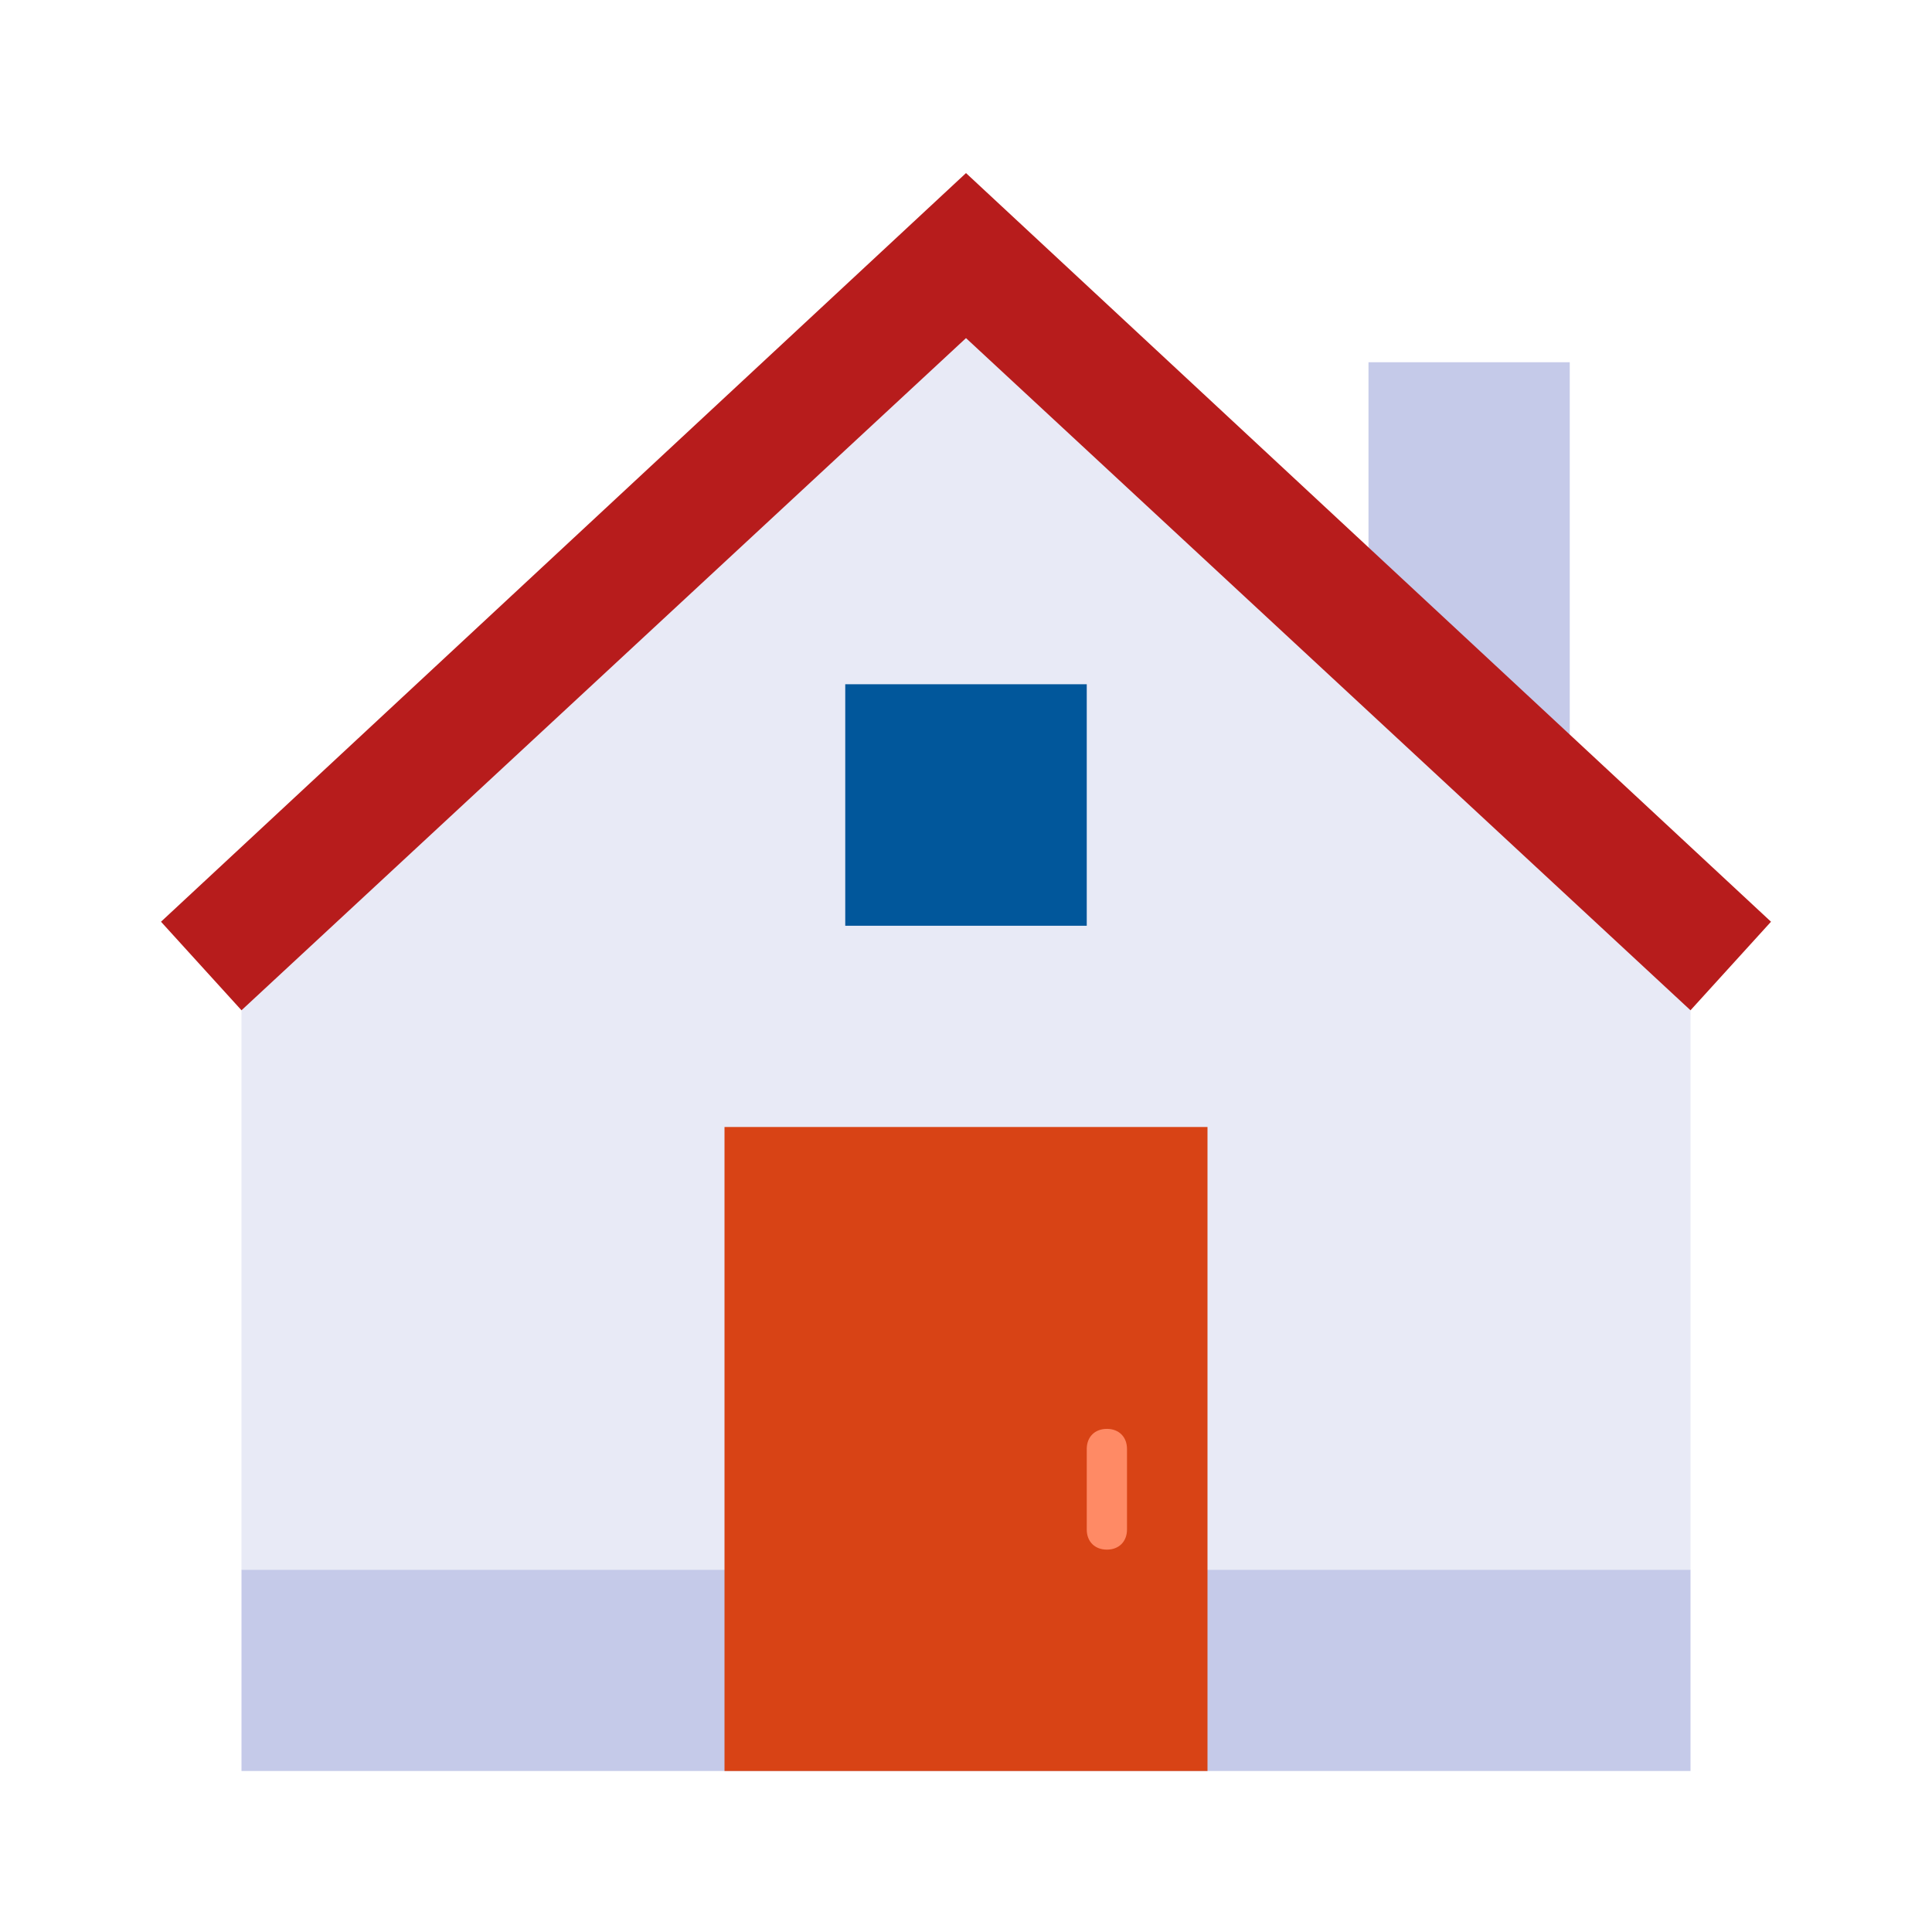
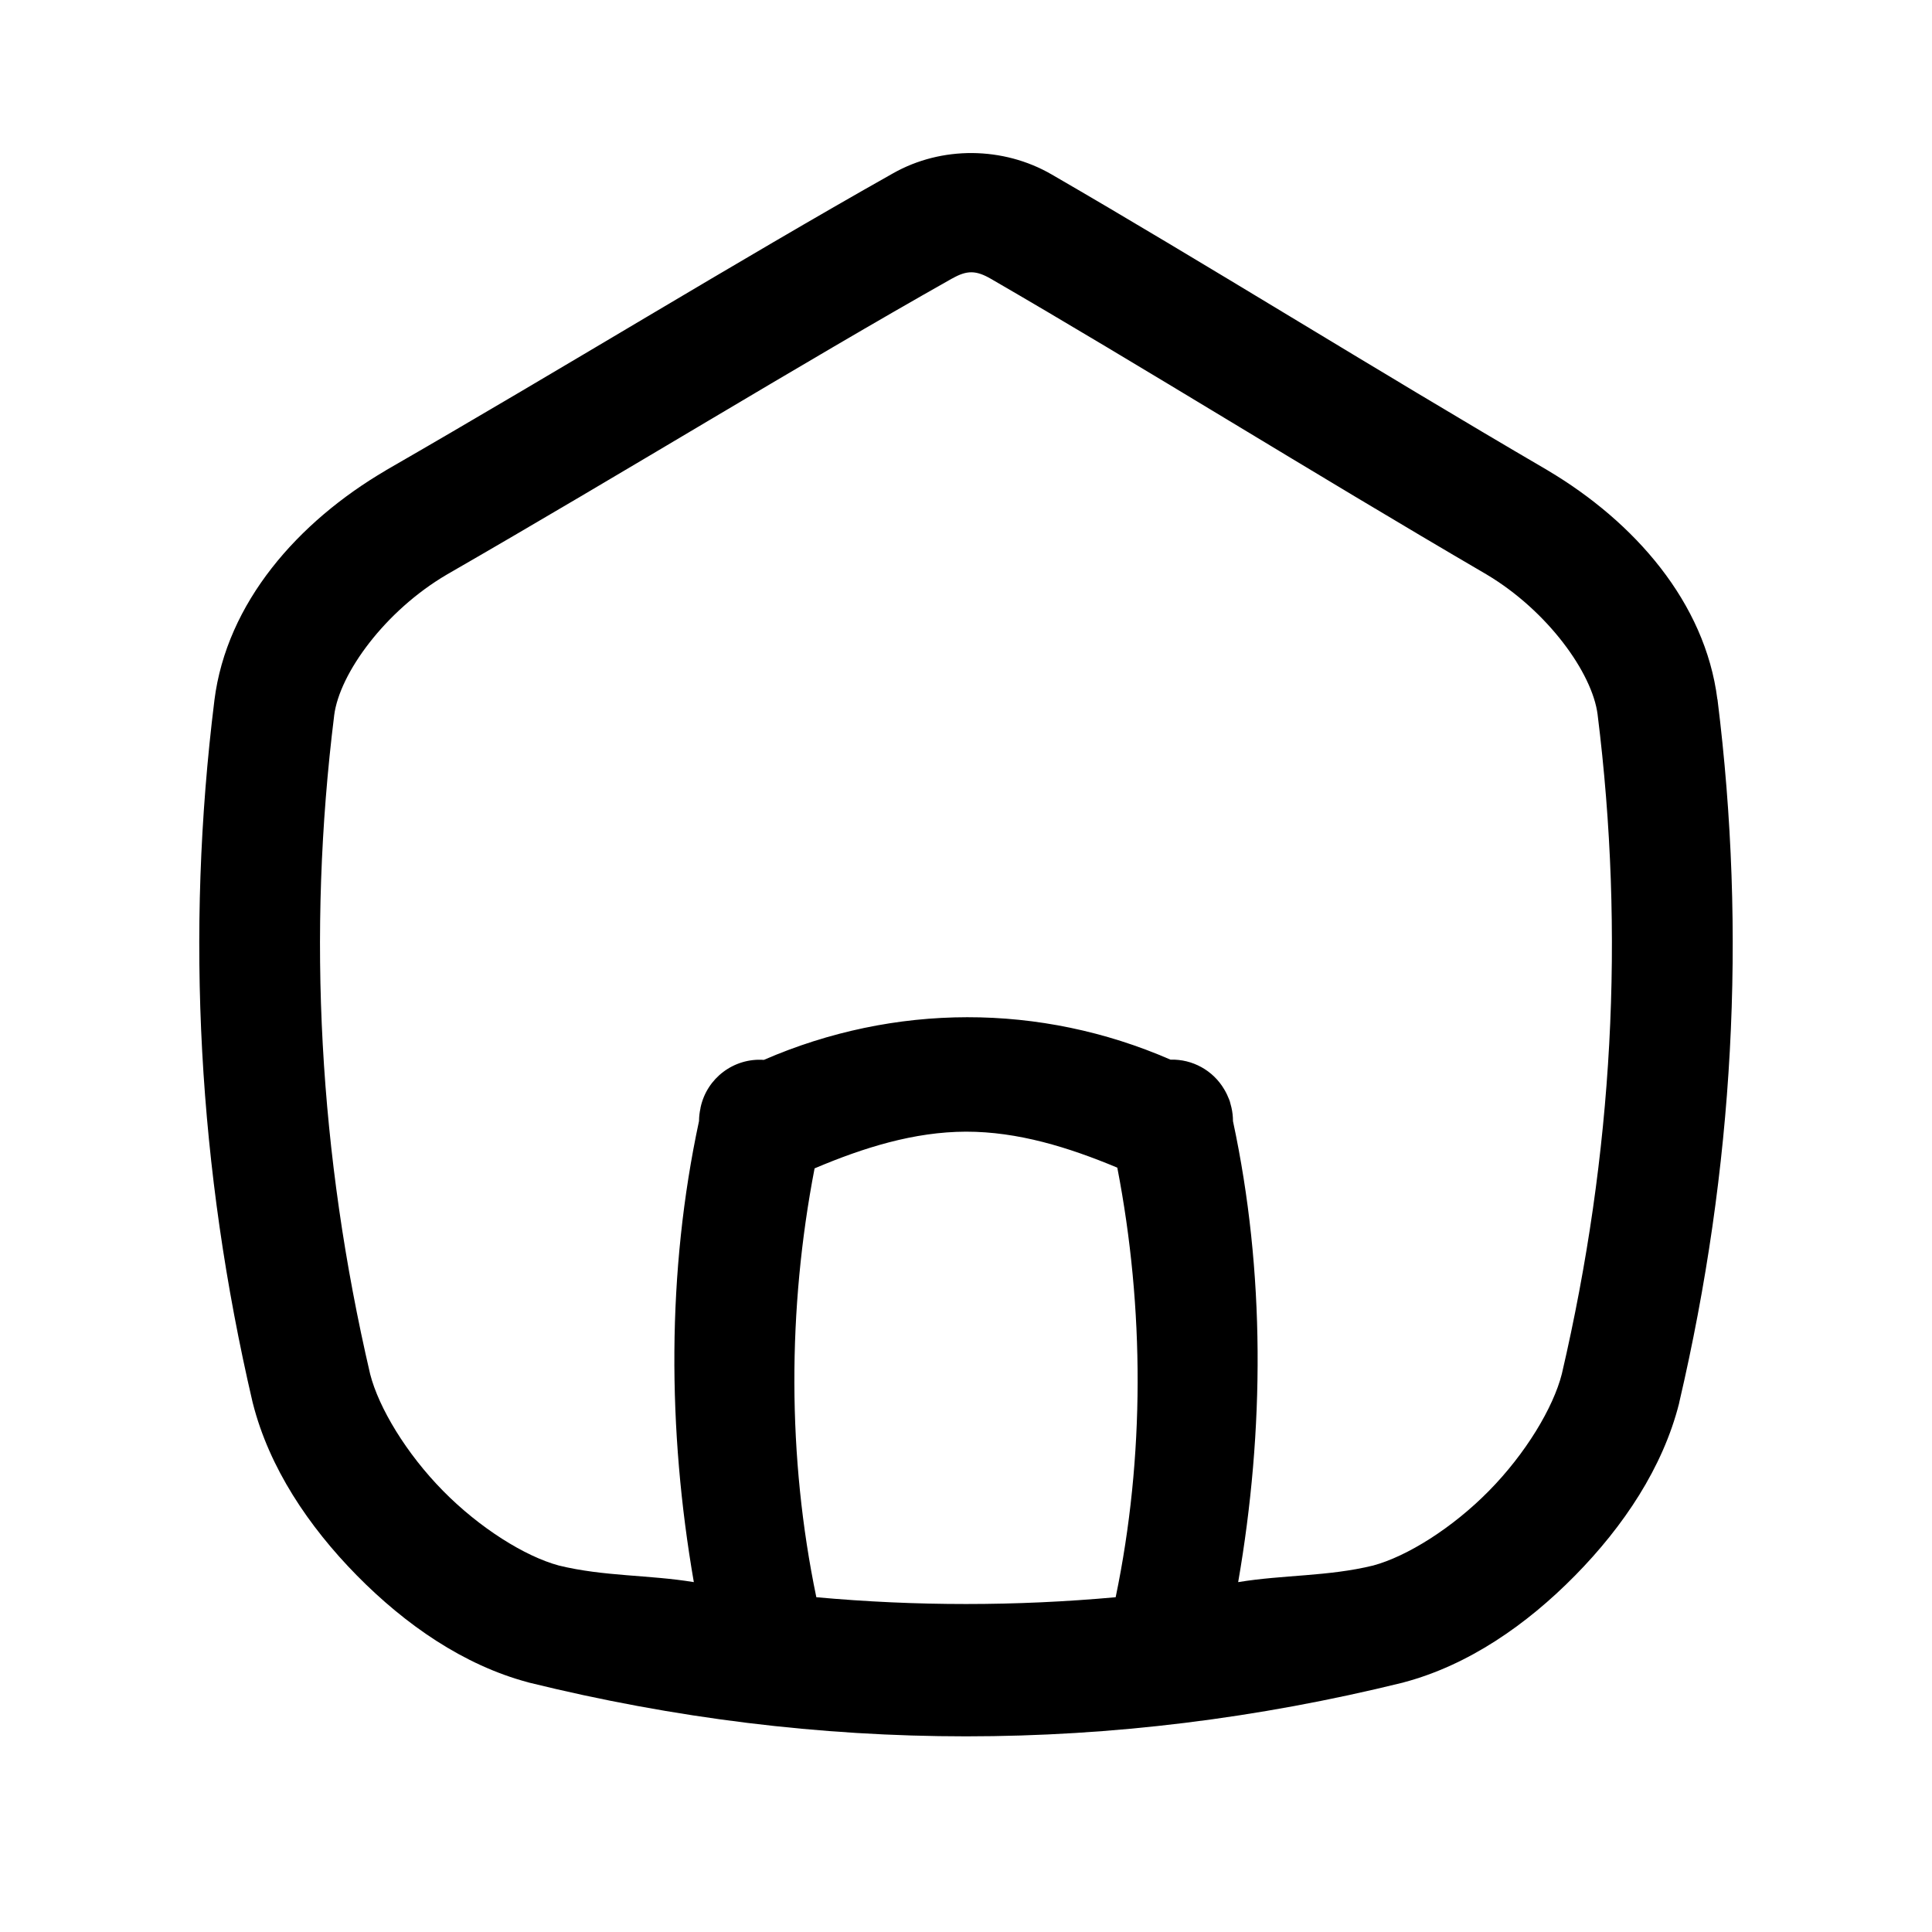
- <svg xmlns="http://www.w3.org/2000/svg" viewBox="0 0 48 48" width="48px" height="48px">
-   <path fill="#E8EAF6" d="M42 39L6 39 6 23 24 6 42 23z" />
-   <path fill="#C5CAE9" d="M39 21L34 16 34 9 39 9zM6 39H42V44H6z" />
-   <path fill="#B71C1C" d="M24 4.3L4 22.9 6 25.1 24 8.4 42 25.1 44 22.9z" />
-   <path fill="#D84315" d="M18 28H30V44H18z" />
-   <path fill="#01579B" d="M21 17H27V23H21z" />
-   <path fill="#FF8A65" d="M27.5,35.5c-0.3,0-0.5,0.2-0.5,0.5v2c0,0.3,0.2,0.5,0.5,0.5S28,38.3,28,38v-2C28,35.7,27.8,35.5,27.5,35.5z" />
+ <svg xmlns="http://www.w3.org/2000/svg" viewBox="0 0 32 32" width="64px" height="64px">
+   <path d="M 16.105 2.535 C 15.649 2.532 15.194 2.643 14.791 2.871 C 12.204 4.329 9.358 6.081 6.396 7.787 A 1 1 0 0 0 6.391 7.791 C 4.934 8.644 3.754 9.984 3.551 11.6 A 1 1 0 0 0 3.551 11.602 C 3.07 15.476 3.282 19.359 4.184 23.227 A 1 1 0 0 0 4.189 23.246 C 4.459 24.308 5.107 25.278 5.912 26.096 C 6.717 26.913 7.679 27.579 8.742 27.863 A 1 1 0 0 0 8.762 27.869 C 13.579 29.056 18.421 29.056 23.238 27.869 A 1 1 0 0 0 23.258 27.863 C 24.321 27.579 25.283 26.914 26.088 26.096 C 26.893 25.278 27.542 24.307 27.811 23.244 A 1 1 0 0 0 27.814 23.227 C 28.718 19.352 28.931 15.464 28.447 11.584 A 1 1 0 0 0 28.445 11.582 C 28.242 9.98 27.077 8.647 25.635 7.791 A 1 1 0 0 0 25.629 7.787 C 22.733 6.096 19.951 4.355 17.418 2.889 C 17.018 2.657 16.562 2.539 16.105 2.535 z M 16.092 4.51 C 16.19 4.511 16.29 4.547 16.414 4.619 C 18.903 6.06 21.691 7.803 24.621 9.514 C 25.634 10.117 26.373 11.146 26.461 11.832 C 26.915 15.474 26.718 19.107 25.869 22.756 C 25.727 23.316 25.269 24.077 24.662 24.693 C 24.055 25.31 23.304 25.779 22.744 25.93 C 21.997 26.113 21.253 26.082 20.508 26.205 C 20.945 23.683 20.958 21.066 20.422 18.57 A 1 1 0 0 0 20.396 18.342 A 1 1 0 0 0 20.375 18.262 A 1 1 0 0 0 20.371 18.246 A 1 1 0 0 0 20.363 18.223 A 1 1 0 0 0 20.355 18.203 A 1 1 0 0 0 20.324 18.131 A 1 1 0 0 0 20.277 18.043 A 1 1 0 0 0 19.387 17.551 C 17.225 16.61 14.814 16.617 12.652 17.555 A 1 1 0 0 0 11.604 18.342 C 11.602 18.347 11.603 18.352 11.602 18.357 A 1 1 0 0 0 11.578 18.564 A 1 1 0 0 0 11.578 18.568 C 11.042 21.065 11.055 23.683 11.492 26.205 C 10.747 26.082 10.003 26.113 9.256 25.93 C 8.696 25.779 7.945 25.31 7.338 24.693 C 6.732 24.078 6.274 23.319 6.131 22.76 C 5.283 19.117 5.084 15.486 5.535 11.85 L 5.535 11.848 C 5.623 11.155 6.378 10.116 7.402 9.516 C 10.395 7.792 13.239 6.04 15.773 4.611 A 1 1 0 0 0 15.775 4.611 C 15.895 4.543 15.993 4.509 16.092 4.51 z M 16 18.744 C 16.859 18.743 17.697 19.002 18.506 19.34 C 18.957 21.671 18.962 24.134 18.479 26.455 C 16.827 26.605 15.173 26.605 13.521 26.455 C 13.039 24.138 13.043 21.68 13.492 19.352 C 14.3 19.009 15.14 18.746 16 18.744 z" />
</svg>
